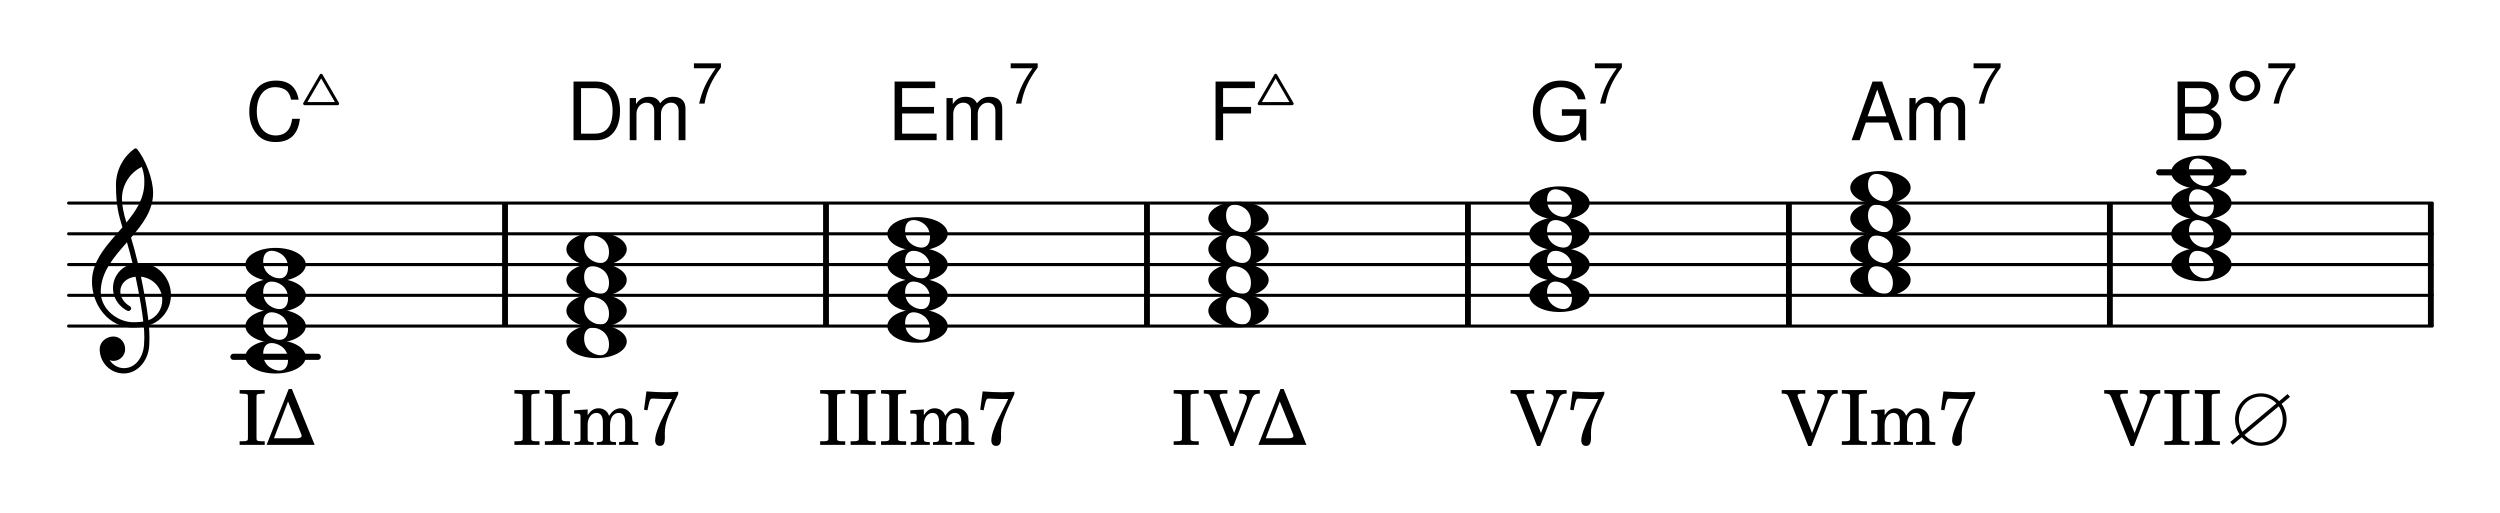
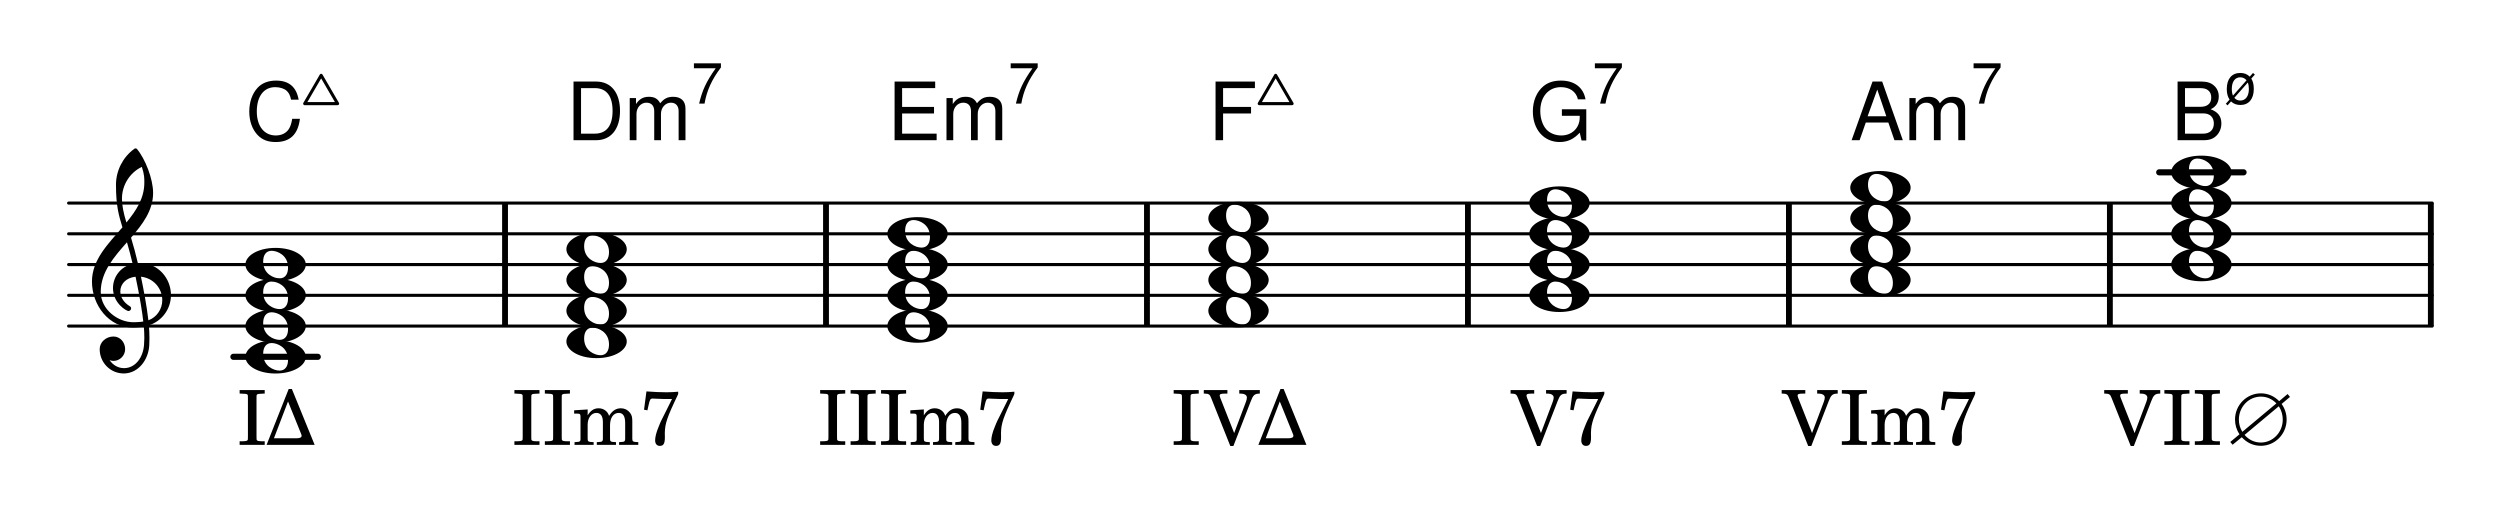
<svg xmlns="http://www.w3.org/2000/svg" xmlns:xlink="http://www.w3.org/1999/xlink" width="405pt" height="83pt" viewBox="0 0 405 83">
  <defs>
    <g>
      <g id="glyph-0-0">
        <path d="M 4.25 -2.234 C 5.141 -2.234 6.906 -1.547 6.906 0.484 C 6.906 1.547 6.438 2.234 5.531 2.234 C 4.641 2.234 2.875 1.547 2.875 -0.484 C 2.875 -1.547 3.344 -2.234 4.25 -2.234 Z M 4.875 -2.703 C 2.016 -2.703 0 -1.422 0 0 C 0 1.422 2.016 2.703 4.875 2.703 C 7.75 2.703 9.781 1.422 9.781 0 C 9.781 -1.422 7.75 -2.703 4.875 -2.703 Z M 4.875 -2.703 " />
      </g>
      <g id="glyph-0-1">
        <path d="M 5.297 12.656 L 5.312 11.797 L 5.234 11.797 C 4.266 11.797 3.422 11.281 2.906 10.5 C 3.109 10.578 3.312 10.625 3.531 10.625 C 4.562 10.625 5.422 9.766 5.422 8.719 C 5.422 7.609 4.609 6.672 3.531 6.672 C 2.344 6.672 1.297 7.562 1.297 8.719 C 1.297 10.891 3.031 12.656 5.172 12.656 Z M 9.188 4.047 C 8.938 1.812 8.359 -1.234 7.984 -3.016 C 10.125 -2.781 11.438 -1.016 11.438 0.781 C 11.438 2.25 10.531 3.562 9.188 4.047 Z M 1.469 -0.562 C 1.469 -3.75 3.578 -6.172 5.719 -8.594 C 6.062 -7.438 6.359 -6.25 6.641 -5.094 C 4.609 -4.641 3.453 -2.922 3.453 -1.172 C 3.453 1.312 5.656 2.547 5.953 2.547 C 6.203 2.547 6.391 2.328 6.391 2.109 C 6.391 2.016 6.359 1.906 6.25 1.812 C 5.141 1.172 4.641 0.234 4.641 -0.641 C 4.641 -1.797 5.531 -2.844 7.109 -3.016 C 7.797 0.203 8.234 2.969 8.359 4.25 C 7.672 4.359 6.75 4.359 6.734 4.359 C 4.281 4.359 1.469 2.328 1.469 -0.562 Z M 4.984 -11.016 C 2.656 -8.328 0.047 -5.75 0.047 -2.234 C 0.047 1.641 2.828 5.219 6.672 5.219 C 7.562 5.219 8.344 5.078 8.453 5.062 C 8.5 5.672 8.531 6.281 8.531 6.891 C 8.531 7.25 8.5 7.625 8.484 7.984 C 8.359 9.953 7.172 11.75 5.312 11.797 L 5.297 12.656 C 7.562 12.594 9.188 10.484 9.328 8.109 C 9.344 7.734 9.359 7.328 9.359 6.953 C 9.359 6.25 9.328 5.562 9.266 4.859 C 11.375 4.188 12.844 2.219 12.844 -0.047 C 12.844 -2.688 10.844 -5.234 7.75 -5.234 C 7.625 -5.234 7.531 -5.219 7.484 -5.219 C 7.156 -6.594 6.797 -7.984 6.375 -9.344 C 8.25 -11.516 9.953 -13.75 9.953 -16.594 C 9.953 -18.844 8.672 -22.141 7.312 -23.734 C 7.188 -23.828 7.031 -23.828 6.906 -23.734 C 5.047 -22.375 3.938 -20.203 3.938 -17.906 C 3.938 -14.406 4.406 -12.922 4.984 -11.016 Z M 8.531 -18.25 C 8.531 -15.734 7.219 -13.719 5.625 -11.797 C 5.141 -13.375 4.906 -14.625 4.906 -15.656 C 4.906 -17.844 6.156 -19.859 8.125 -20.812 C 8.547 -19.562 8.531 -18.922 8.531 -18.25 Z M 8.531 -18.25 " />
      </g>
      <g id="glyph-1-0">
        <path d="M -0.094 0 L 7.688 0 L 4 -9.047 L 3.484 -9.047 Z M 1.094 -1.062 L 3.375 -7.031 L 5.484 -1.812 C 5.578 -1.594 5.578 -1.531 5.578 -1.469 C 5.578 -1.188 5.297 -1.062 4.719 -1.062 Z M 1.094 -1.062 " />
      </g>
      <g id="glyph-1-1">
        <path d="M 0.469 -8.297 L 0.719 -8.297 C 1.422 -8.281 1.641 -8.25 1.75 -8.125 C 1.812 -8.016 1.812 -7.984 1.812 -7.359 L 1.812 -1.516 C 1.812 -0.891 1.812 -0.859 1.75 -0.75 C 1.641 -0.625 1.422 -0.578 0.719 -0.578 L 0.469 -0.578 L 0.469 0 L 4.531 0 L 4.531 -0.578 L 4.297 -0.578 C 3.609 -0.578 3.375 -0.609 3.266 -0.75 C 3.203 -0.859 3.203 -0.891 3.203 -1.516 L 3.203 -7.359 C 3.203 -8 3.203 -8.016 3.266 -8.125 C 3.375 -8.25 3.594 -8.281 4.297 -8.297 L 4.531 -8.297 L 4.531 -8.875 L 0.469 -8.875 Z M 0.469 -8.297 " />
      </g>
      <g id="glyph-1-2">
        <path d="M 2.469 -5.734 L 0.281 -5.594 L 0.281 -5.062 L 0.781 -5.062 C 1.25 -5.047 1.312 -4.984 1.312 -4.453 L 1.312 -0.938 C 1.297 -0.75 1.297 -0.672 1.234 -0.609 C 1.156 -0.5 0.922 -0.453 0.391 -0.438 L 0.344 -0.438 L 0.344 0 L 3.438 0 L 3.438 -0.438 L 3.391 -0.438 C 2.578 -0.469 2.469 -0.531 2.469 -0.984 L 2.469 -3.266 C 2.469 -4.359 3.078 -5.172 3.875 -5.172 C 4.578 -5.172 4.938 -4.656 4.938 -3.672 L 4.938 -0.922 C 4.922 -0.766 4.906 -0.672 4.844 -0.609 C 4.766 -0.5 4.531 -0.453 4 -0.438 L 3.953 -0.438 L 3.953 0 L 7.062 0 L 7.062 -0.438 L 7.016 -0.438 C 6.203 -0.469 6.094 -0.531 6.094 -0.969 L 6.094 -3.141 C 6.094 -4.375 6.641 -5.172 7.5 -5.172 C 8.203 -5.172 8.547 -4.641 8.547 -3.531 L 8.547 -0.938 C 8.531 -0.766 8.516 -0.672 8.453 -0.609 C 8.391 -0.5 8.141 -0.453 7.609 -0.438 L 7.562 -0.438 L 7.562 0 L 10.672 0 L 10.672 -0.438 L 10.625 -0.438 C 9.812 -0.469 9.703 -0.531 9.703 -0.984 L 9.703 -3.781 C 9.703 -4.531 9.625 -4.797 9.312 -5.219 C 8.953 -5.672 8.453 -5.922 7.859 -5.922 C 7.062 -5.922 6.469 -5.531 5.938 -4.688 C 5.734 -5.422 5.062 -5.922 4.25 -5.922 C 3.5 -5.922 2.953 -5.562 2.469 -4.781 Z M 2.469 -5.734 " />
      </g>
      <g id="glyph-1-3">
        <path d="M 0.719 -5.688 L 1.266 -5.594 L 1.484 -6.562 C 1.672 -7.375 1.766 -7.5 2.109 -7.5 C 2.172 -7.5 2.281 -7.5 2.391 -7.484 C 3.891 -7.422 3.891 -7.422 4.469 -7.422 C 4.625 -7.422 4.906 -7.422 5.25 -7.422 L 4.422 -5.75 C 3.5 -3.938 3.391 -3.719 3.094 -2.953 C 2.703 -2.031 2.516 -1.25 2.516 -0.734 C 2.516 -0.172 2.797 0.172 3.281 0.172 C 3.875 0.172 4.109 -0.219 4.094 -1.297 C 4.031 -3.062 4.25 -3.922 5.578 -6.797 C 5.75 -7.188 5.938 -7.578 6.125 -7.953 C 6.141 -7.984 6.172 -8.094 6.25 -8.25 L 6.25 -8.609 C 5.516 -8.547 5.109 -8.516 4.359 -8.516 C 3.281 -8.516 2.438 -8.562 1.109 -8.656 Z M 0.719 -5.688 " />
      </g>
      <g id="glyph-1-4">
        <path d="M 4.828 -1.906 L 2.578 -7.609 C 2.516 -7.766 2.484 -7.938 2.484 -8 C 2.484 -8.219 2.688 -8.297 3.25 -8.297 L 3.734 -8.297 L 3.734 -8.875 L -0.094 -8.875 L -0.094 -8.297 L 0.141 -8.297 C 0.719 -8.281 0.891 -8.156 1.094 -7.609 L 4.203 0.188 L 4.703 0.188 L 7.531 -7.094 C 7.891 -8.047 8.156 -8.281 8.859 -8.297 L 8.984 -8.297 L 8.984 -8.875 L 5.656 -8.875 L 5.656 -8.297 L 5.891 -8.297 C 6.516 -8.297 6.891 -8.047 6.891 -7.656 C 6.891 -7.484 6.828 -7.219 6.734 -6.969 Z M 4.828 -1.906 " />
      </g>
      <g id="glyph-1-5">
        <path d="M 1.281 -0.469 L 1.656 -0.016 L 3.141 -1.234 C 3.984 -0.312 5.047 0.156 6.234 0.156 C 8.531 0.156 10.406 -1.75 10.406 -4.078 C 10.406 -5.016 10.141 -5.859 9.594 -6.625 L 10.953 -7.766 L 10.562 -8.234 L 9.203 -7.078 C 8.391 -7.906 7.359 -8.344 6.234 -8.344 C 3.922 -8.344 2.047 -6.438 2.047 -4.109 C 2.047 -3.234 2.281 -2.453 2.766 -1.703 Z M 3.234 -2.109 C 2.844 -2.75 2.672 -3.375 2.672 -4.094 C 2.672 -6.156 4.266 -7.812 6.234 -7.812 C 7.188 -7.812 8.047 -7.438 8.75 -6.719 Z M 9.141 -6.25 C 9.562 -5.625 9.781 -4.859 9.781 -4.078 C 9.781 -2.047 8.188 -0.375 6.234 -0.375 C 5.219 -0.375 4.297 -0.797 3.594 -1.609 Z M 9.141 -6.25 " />
      </g>
      <g id="glyph-2-0">
        <path d="M 1.156 0 L 4.828 0 C 7.219 0 8.688 -1.797 8.688 -4.75 C 8.688 -7.703 7.234 -9.5 4.828 -9.5 L 1.156 -9.5 Z M 2.375 -1.062 L 2.375 -8.438 L 4.609 -8.438 C 6.484 -8.438 7.484 -7.172 7.484 -4.75 C 7.484 -2.328 6.484 -1.062 4.609 -1.062 Z M 2.375 -1.062 " />
      </g>
      <g id="glyph-2-1">
        <path d="M 0.906 -6.828 L 0.906 0 L 2 0 L 2 -4.281 C 2 -5.281 2.719 -6.078 3.609 -6.078 C 4.422 -6.078 4.875 -5.578 4.875 -4.703 L 4.875 0 L 5.969 0 L 5.969 -4.281 C 5.969 -5.281 6.688 -6.078 7.578 -6.078 C 8.359 -6.078 8.828 -5.562 8.828 -4.703 L 8.828 0 L 9.938 0 L 9.938 -5.125 C 9.938 -6.344 9.219 -7.031 7.953 -7.031 C 7.031 -7.031 6.484 -6.75 5.844 -5.984 C 5.453 -6.719 4.906 -7.031 4.016 -7.031 C 3.094 -7.031 2.484 -6.688 1.922 -5.859 L 1.922 -6.828 Z M 0.906 -6.828 " />
      </g>
      <g id="glyph-2-2">
        <path d="M 2.391 -4.328 L 7.562 -4.328 L 7.562 -5.391 L 2.391 -5.391 L 2.391 -8.438 L 7.75 -8.438 L 7.75 -9.5 L 1.172 -9.5 L 1.172 0 L 7.984 0 L 7.984 -1.062 L 2.391 -1.062 Z M 2.391 -4.328 " />
      </g>
      <g id="glyph-2-3">
        <path d="M 2.391 -4.328 L 6.922 -4.328 L 6.922 -5.391 L 2.391 -5.391 L 2.391 -8.438 L 7.547 -8.438 L 7.547 -9.5 L 1.172 -9.5 L 1.172 0 L 2.391 0 Z M 2.391 -4.328 " />
      </g>
      <g id="glyph-2-4">
        <path d="M 8.625 -6.562 C 8.25 -8.641 7.047 -9.656 4.969 -9.656 C 3.688 -9.656 2.656 -9.25 1.953 -8.469 C 1.094 -7.531 0.625 -6.172 0.625 -4.641 C 0.625 -3.078 1.109 -1.734 2 -0.812 C 2.734 -0.047 3.672 0.297 4.906 0.297 C 7.234 0.297 8.531 -0.953 8.828 -3.469 L 7.578 -3.469 C 7.469 -2.812 7.344 -2.375 7.141 -2 C 6.75 -1.219 5.938 -0.766 4.922 -0.766 C 3.031 -0.766 1.844 -2.281 1.844 -4.656 C 1.844 -7.094 2.969 -8.594 4.828 -8.594 C 5.594 -8.594 6.312 -8.359 6.703 -7.984 C 7.047 -7.656 7.25 -7.266 7.391 -6.562 Z M 8.625 -6.562 " />
      </g>
      <g id="glyph-2-5">
        <path d="M 9.234 -5.016 L 5.281 -5.016 L 5.281 -3.953 L 8.172 -3.953 L 8.172 -3.688 C 8.172 -2 6.922 -0.766 5.188 -0.766 C 4.219 -0.766 3.344 -1.125 2.781 -1.734 C 2.156 -2.406 1.781 -3.547 1.781 -4.719 C 1.781 -7.047 3.109 -8.594 5.125 -8.594 C 6.562 -8.594 7.609 -7.844 7.875 -6.625 L 9.109 -6.625 C 8.766 -8.547 7.312 -9.656 5.141 -9.656 C 3.969 -9.656 3.031 -9.359 2.297 -8.75 C 1.188 -7.828 0.578 -6.359 0.578 -4.656 C 0.578 -1.734 2.359 0.297 4.922 0.297 C 6.219 0.297 7.234 -0.188 8.172 -1.219 L 8.469 0.047 L 9.234 0.047 Z M 9.234 -5.016 " />
      </g>
      <g id="glyph-2-6">
        <path d="M 6.172 -2.859 L 7.156 0 L 8.516 0 L 5.172 -9.5 L 3.609 -9.5 L 0.219 0 L 1.516 0 L 2.516 -2.859 Z M 5.844 -3.875 L 2.812 -3.875 L 4.375 -8.203 Z M 5.844 -3.875 " />
      </g>
      <g id="glyph-2-7">
        <path d="M 1.031 0 L 5.312 0 C 6.219 0 6.875 -0.25 7.391 -0.797 C 7.859 -1.297 8.125 -1.969 8.125 -2.703 C 8.125 -3.859 7.594 -4.547 6.391 -5.016 C 7.266 -5.422 7.703 -6.109 7.703 -7.094 C 7.703 -7.797 7.438 -8.391 6.953 -8.828 C 6.438 -9.297 5.797 -9.5 4.891 -9.5 L 1.031 -9.5 Z M 2.234 -5.406 L 2.234 -8.438 L 4.594 -8.438 C 5.266 -8.438 5.641 -8.344 5.969 -8.094 C 6.312 -7.828 6.484 -7.438 6.484 -6.922 C 6.484 -6.391 6.312 -6 5.969 -5.75 C 5.641 -5.5 5.266 -5.406 4.594 -5.406 Z M 2.234 -1.062 L 2.234 -4.344 L 5.203 -4.344 C 6.266 -4.344 6.906 -3.734 6.906 -2.703 C 6.906 -1.688 6.266 -1.062 5.203 -1.062 Z M 2.234 -1.062 " />
      </g>
      <g id="glyph-3-0">
        <path d="M 4.797 -6.531 L 0.422 -6.531 L 0.422 -5.734 L 3.953 -5.734 C 2.391 -3.516 1.766 -2.141 1.266 0 L 2.141 0 C 2.5 -2.094 3.312 -3.891 4.797 -5.859 Z M 4.797 -6.531 " />
      </g>
-       <g id="glyph-4-0">
-         <path d="M 3.281 -11.266 C 1.906 -11.266 0.781 -10.156 0.781 -8.781 C 0.781 -7.422 1.906 -6.297 3.25 -6.297 C 4.641 -6.297 5.766 -7.391 5.766 -8.781 C 5.766 -10.156 4.641 -11.266 3.281 -11.266 Z M 3.281 -10.328 C 4.141 -10.328 4.828 -9.641 4.828 -8.781 C 4.828 -7.922 4.141 -7.219 3.25 -7.219 C 2.438 -7.219 1.719 -7.938 1.719 -8.781 C 1.719 -9.641 2.406 -10.328 3.281 -10.328 Z M 3.281 -10.328 " />
+       <g id="glyph-3-1">
+         <path d="M 4.875 -4.703 L 4.578 -4.969 L 4.047 -4.375 C 3.625 -4.781 3.156 -4.969 2.516 -4.969 C 1.141 -4.969 0.328 -4.016 0.328 -2.375 C 0.328 -1.656 0.469 -1.109 0.781 -0.656 L 0.172 0.016 L 0.453 0.281 L 1.016 -0.359 C 1.391 0.016 1.906 0.219 2.531 0.219 C 3.891 0.219 4.703 -0.75 4.703 -2.375 C 4.703 -3.078 4.578 -3.594 4.297 -4.062 Z M 3.734 -3.422 C 3.844 -3.125 3.906 -2.781 3.906 -2.375 C 3.906 -1.203 3.375 -0.5 2.516 -0.5 C 2.125 -0.5 1.812 -0.641 1.547 -0.938 Z M 1.328 -1.297 C 1.203 -1.609 1.141 -1.938 1.141 -2.375 C 1.141 -3.547 1.656 -4.266 2.516 -4.266 C 2.922 -4.266 3.297 -4.078 3.531 -3.781 Z M 1.328 -1.297 " />
      </g>
    </g>
  </defs>
  <path fill="none" stroke-width="9.465" stroke-linecap="butt" stroke-linejoin="miter" stroke="rgb(0%, 0%, 0%)" stroke-opacity="1" stroke-miterlimit="10" d="M 1418.164 7801.758 L 1418.164 8001.016 " transform="matrix(0.1, 0, 0, -0.1, -60, 833)" />
  <path fill="none" stroke-width="9.963" stroke-linecap="round" stroke-linejoin="miter" stroke="rgb(0%, 0%, 0%)" stroke-opacity="1" stroke-miterlimit="10" d="M 4097.93 8050.82 L 4234.57 8050.82 " transform="matrix(0.1, 0, 0, -0.1, -60, 833)" />
  <path fill="none" stroke-width="9.963" stroke-linecap="round" stroke-linejoin="miter" stroke="rgb(0%, 0%, 0%)" stroke-opacity="1" stroke-miterlimit="10" d="M 978.125 7751.953 L 1114.766 7751.953 " transform="matrix(0.1, 0, 0, -0.1, -60, 833)" />
  <path fill="none" stroke-width="4.981" stroke-linecap="round" stroke-linejoin="miter" stroke="rgb(0%, 0%, 0%)" stroke-opacity="1" stroke-miterlimit="10" d="M 711.133 7801.758 L 4540.195 7801.758 " transform="matrix(0.1, 0, 0, -0.1, -60, 833)" />
  <path fill="none" stroke-width="4.981" stroke-linecap="round" stroke-linejoin="miter" stroke="rgb(0%, 0%, 0%)" stroke-opacity="1" stroke-miterlimit="10" d="M 711.133 7851.562 L 4540.195 7851.562 " transform="matrix(0.1, 0, 0, -0.1, -60, 833)" />
  <path fill="none" stroke-width="4.981" stroke-linecap="round" stroke-linejoin="miter" stroke="rgb(0%, 0%, 0%)" stroke-opacity="1" stroke-miterlimit="10" d="M 711.133 7901.406 L 4540.195 7901.406 " transform="matrix(0.1, 0, 0, -0.1, -60, 833)" />
  <path fill="none" stroke-width="4.981" stroke-linecap="round" stroke-linejoin="miter" stroke="rgb(0%, 0%, 0%)" stroke-opacity="1" stroke-miterlimit="10" d="M 711.133 7951.211 L 4540.195 7951.211 " transform="matrix(0.1, 0, 0, -0.1, -60, 833)" />
  <path fill="none" stroke-width="4.981" stroke-linecap="round" stroke-linejoin="miter" stroke="rgb(0%, 0%, 0%)" stroke-opacity="1" stroke-miterlimit="10" d="M 711.133 8001.016 L 4540.195 8001.016 " transform="matrix(0.1, 0, 0, -0.1, -60, 833)" />
  <path fill="none" stroke-width="9.465" stroke-linecap="butt" stroke-linejoin="miter" stroke="rgb(0%, 0%, 0%)" stroke-opacity="1" stroke-miterlimit="10" d="M 4537.969 7801.758 L 4537.969 8001.016 " transform="matrix(0.1, 0, 0, -0.1, -60, 833)" />
  <path fill="none" stroke-width="9.465" stroke-linecap="butt" stroke-linejoin="miter" stroke="rgb(0%, 0%, 0%)" stroke-opacity="1" stroke-miterlimit="10" d="M 4018.008 7801.758 L 4018.008 8001.016 " transform="matrix(0.1, 0, 0, -0.1, -60, 833)" />
  <path fill="none" stroke-width="9.465" stroke-linecap="butt" stroke-linejoin="miter" stroke="rgb(0%, 0%, 0%)" stroke-opacity="1" stroke-miterlimit="10" d="M 3498.047 7801.758 L 3498.047 8001.016 " transform="matrix(0.1, 0, 0, -0.1, -60, 833)" />
  <path fill="none" stroke-width="9.465" stroke-linecap="butt" stroke-linejoin="miter" stroke="rgb(0%, 0%, 0%)" stroke-opacity="1" stroke-miterlimit="10" d="M 2978.047 7801.758 L 2978.047 8001.016 " transform="matrix(0.1, 0, 0, -0.1, -60, 833)" />
  <path fill="none" stroke-width="9.465" stroke-linecap="butt" stroke-linejoin="miter" stroke="rgb(0%, 0%, 0%)" stroke-opacity="1" stroke-miterlimit="10" d="M 2458.086 7801.758 L 2458.086 8001.016 " transform="matrix(0.1, 0, 0, -0.1, -60, 833)" />
  <path fill="none" stroke-width="9.465" stroke-linecap="butt" stroke-linejoin="miter" stroke="rgb(0%, 0%, 0%)" stroke-opacity="1" stroke-miterlimit="10" d="M 1938.125 7801.758 L 1938.125 8001.016 " transform="matrix(0.1, 0, 0, -0.1, -60, 833)" />
  <g fill="rgb(0%, 0%, 0%)" fill-opacity="1">
    <use xlink:href="#glyph-0-0" x="39.758" y="57.805" />
  </g>
  <g fill="rgb(0%, 0%, 0%)" fill-opacity="1">
    <use xlink:href="#glyph-0-0" x="39.758" y="52.823" />
  </g>
  <g fill="rgb(0%, 0%, 0%)" fill-opacity="1">
    <use xlink:href="#glyph-0-0" x="39.758" y="47.842" />
  </g>
  <g fill="rgb(0%, 0%, 0%)" fill-opacity="1">
    <use xlink:href="#glyph-0-0" x="39.758" y="42.861" />
  </g>
  <g fill="rgb(0%, 0%, 0%)" fill-opacity="1">
    <use xlink:href="#glyph-0-1" x="14.851" y="47.842" />
  </g>
  <g fill="rgb(0%, 0%, 0%)" fill-opacity="1">
    <use xlink:href="#glyph-1-0" x="43.284" y="72.064" />
  </g>
  <g fill="rgb(0%, 0%, 0%)" fill-opacity="1">
    <use xlink:href="#glyph-1-1" x="38.352" y="72.064" />
  </g>
  <g fill="rgb(0%, 0%, 0%)" fill-opacity="1">
    <use xlink:href="#glyph-2-0" x="91.754" y="22.712" />
  </g>
  <g fill="rgb(0%, 0%, 0%)" fill-opacity="1">
    <use xlink:href="#glyph-2-1" x="101.109" y="22.712" />
  </g>
  <g fill="rgb(0%, 0%, 0%)" fill-opacity="1">
    <use xlink:href="#glyph-3-0" x="111.993" y="16.788" />
  </g>
  <g fill="rgb(0%, 0%, 0%)" fill-opacity="1">
    <use xlink:href="#glyph-0-0" x="91.754" y="55.314" />
  </g>
  <g fill="rgb(0%, 0%, 0%)" fill-opacity="1">
    <use xlink:href="#glyph-0-0" x="91.754" y="50.333" />
  </g>
  <g fill="rgb(0%, 0%, 0%)" fill-opacity="1">
    <use xlink:href="#glyph-0-0" x="91.754" y="45.352" />
  </g>
  <g fill="rgb(0%, 0%, 0%)" fill-opacity="1">
    <use xlink:href="#glyph-0-0" x="91.754" y="40.37" />
  </g>
  <g fill="rgb(0%, 0%, 0%)" fill-opacity="1">
    <use xlink:href="#glyph-1-1" x="82.865" y="72.064" />
  </g>
  <g fill="rgb(0%, 0%, 0%)" fill-opacity="1">
    <use xlink:href="#glyph-1-1" x="87.797" y="72.064" />
  </g>
  <g fill="rgb(0%, 0%, 0%)" fill-opacity="1">
    <use xlink:href="#glyph-1-2" x="92.73" y="72.064" />
  </g>
  <g fill="rgb(0%, 0%, 0%)" fill-opacity="1">
    <use xlink:href="#glyph-1-3" x="103.615" y="72.064" />
  </g>
  <g fill="rgb(0%, 0%, 0%)" fill-opacity="1">
    <use xlink:href="#glyph-2-2" x="143.751" y="22.712" />
  </g>
  <g fill="rgb(0%, 0%, 0%)" fill-opacity="1">
    <use xlink:href="#glyph-2-1" x="152.425" y="22.712" />
  </g>
  <g fill="rgb(0%, 0%, 0%)" fill-opacity="1">
    <use xlink:href="#glyph-3-0" x="163.31" y="16.788" />
  </g>
  <g fill="rgb(0%, 0%, 0%)" fill-opacity="1">
    <use xlink:href="#glyph-0-0" x="143.751" y="52.823" />
  </g>
  <g fill="rgb(0%, 0%, 0%)" fill-opacity="1">
    <use xlink:href="#glyph-0-0" x="143.751" y="47.842" />
  </g>
  <g fill="rgb(0%, 0%, 0%)" fill-opacity="1">
    <use xlink:href="#glyph-0-0" x="143.751" y="42.861" />
  </g>
  <g fill="rgb(0%, 0%, 0%)" fill-opacity="1">
    <use xlink:href="#glyph-0-0" x="143.751" y="37.88" />
  </g>
  <g fill="rgb(0%, 0%, 0%)" fill-opacity="1">
    <use xlink:href="#glyph-1-1" x="132.395" y="72.064" />
  </g>
  <g fill="rgb(0%, 0%, 0%)" fill-opacity="1">
    <use xlink:href="#glyph-1-1" x="137.327" y="72.064" />
  </g>
  <g fill="rgb(0%, 0%, 0%)" fill-opacity="1">
    <use xlink:href="#glyph-1-1" x="142.26" y="72.064" />
  </g>
  <g fill="rgb(0%, 0%, 0%)" fill-opacity="1">
    <use xlink:href="#glyph-1-2" x="147.192" y="72.064" />
  </g>
  <g fill="rgb(0%, 0%, 0%)" fill-opacity="1">
    <use xlink:href="#glyph-1-3" x="158.078" y="72.064" />
  </g>
  <g fill="rgb(0%, 0%, 0%)" fill-opacity="1">
    <use xlink:href="#glyph-2-3" x="195.748" y="22.712" />
  </g>
  <path fill="none" stroke-width="4.981" stroke-linecap="butt" stroke-linejoin="round" stroke="rgb(0%, 0%, 0%)" stroke-opacity="1" stroke-miterlimit="10" d="M 2639.922 8162.109 L 2693.203 8162.109 L 2666.562 8207.969 Z M 2639.922 8162.109 " transform="matrix(0.1, 0, 0, -0.1, -60, 833)" />
  <g fill="rgb(0%, 0%, 0%)" fill-opacity="1">
    <use xlink:href="#glyph-0-0" x="195.748" y="50.333" />
  </g>
  <g fill="rgb(0%, 0%, 0%)" fill-opacity="1">
    <use xlink:href="#glyph-0-0" x="195.748" y="45.352" />
  </g>
  <g fill="rgb(0%, 0%, 0%)" fill-opacity="1">
    <use xlink:href="#glyph-0-0" x="195.748" y="40.37" />
  </g>
  <g fill="rgb(0%, 0%, 0%)" fill-opacity="1">
    <use xlink:href="#glyph-0-0" x="195.748" y="35.389" />
  </g>
  <g fill="rgb(0%, 0%, 0%)" fill-opacity="1">
    <use xlink:href="#glyph-1-0" x="203.951" y="72.065" />
  </g>
  <g fill="rgb(0%, 0%, 0%)" fill-opacity="1">
    <use xlink:href="#glyph-1-1" x="189.665" y="72.065" />
  </g>
  <g fill="rgb(0%, 0%, 0%)" fill-opacity="1">
    <use xlink:href="#glyph-1-4" x="195.107" y="72.065" />
  </g>
  <g fill="rgb(0%, 0%, 0%)" fill-opacity="1">
    <use xlink:href="#glyph-2-4" x="39.758" y="22.712" />
  </g>
  <path fill="none" stroke-width="4.981" stroke-linecap="butt" stroke-linejoin="round" stroke="rgb(0%, 0%, 0%)" stroke-opacity="1" stroke-miterlimit="10" d="M 1093.594 8162.109 L 1146.914 8162.109 L 1120.273 8207.969 Z M 1093.594 8162.109 " transform="matrix(0.1, 0, 0, -0.1, -60, 833)" />
  <g fill="rgb(0%, 0%, 0%)" fill-opacity="1">
    <use xlink:href="#glyph-2-5" x="247.744" y="22.712" />
  </g>
  <g fill="rgb(0%, 0%, 0%)" fill-opacity="1">
    <use xlink:href="#glyph-3-0" x="257.949" y="16.788" />
  </g>
  <g fill="rgb(0%, 0%, 0%)" fill-opacity="1">
    <use xlink:href="#glyph-0-0" x="247.744" y="47.842" />
  </g>
  <g fill="rgb(0%, 0%, 0%)" fill-opacity="1">
    <use xlink:href="#glyph-0-0" x="247.744" y="42.861" />
  </g>
  <g fill="rgb(0%, 0%, 0%)" fill-opacity="1">
    <use xlink:href="#glyph-0-0" x="247.744" y="37.88" />
  </g>
  <g fill="rgb(0%, 0%, 0%)" fill-opacity="1">
    <use xlink:href="#glyph-0-0" x="247.744" y="32.899" />
  </g>
  <g fill="rgb(0%, 0%, 0%)" fill-opacity="1">
    <use xlink:href="#glyph-1-4" x="244.807" y="72.065" />
  </g>
  <g fill="rgb(0%, 0%, 0%)" fill-opacity="1">
    <use xlink:href="#glyph-1-3" x="253.651" y="72.065" />
  </g>
  <g fill="rgb(0%, 0%, 0%)" fill-opacity="1">
    <use xlink:href="#glyph-2-6" x="299.741" y="22.712" />
  </g>
  <g fill="rgb(0%, 0%, 0%)" fill-opacity="1">
    <use xlink:href="#glyph-2-1" x="308.415" y="22.712" />
  </g>
  <g fill="rgb(0%, 0%, 0%)" fill-opacity="1">
    <use xlink:href="#glyph-3-0" x="319.299" y="16.788" />
  </g>
  <g fill="rgb(0%, 0%, 0%)" fill-opacity="1">
    <use xlink:href="#glyph-0-0" x="299.741" y="45.352" />
  </g>
  <g fill="rgb(0%, 0%, 0%)" fill-opacity="1">
    <use xlink:href="#glyph-0-0" x="299.741" y="40.371" />
  </g>
  <g fill="rgb(0%, 0%, 0%)" fill-opacity="1">
    <use xlink:href="#glyph-0-0" x="299.741" y="35.389" />
  </g>
  <g fill="rgb(0%, 0%, 0%)" fill-opacity="1">
    <use xlink:href="#glyph-0-0" x="299.741" y="30.408" />
  </g>
  <g fill="rgb(0%, 0%, 0%)" fill-opacity="1">
    <use xlink:href="#glyph-1-4" x="288.725" y="72.065" />
  </g>
  <g fill="rgb(0%, 0%, 0%)" fill-opacity="1">
    <use xlink:href="#glyph-1-1" x="297.909" y="72.065" />
  </g>
  <g fill="rgb(0%, 0%, 0%)" fill-opacity="1">
    <use xlink:href="#glyph-1-2" x="302.842" y="72.065" />
  </g>
  <g fill="rgb(0%, 0%, 0%)" fill-opacity="1">
    <use xlink:href="#glyph-1-3" x="313.727" y="72.065" />
  </g>
  <g fill="rgb(0%, 0%, 0%)" fill-opacity="1">
    <use xlink:href="#glyph-2-7" x="351.737" y="22.712" />
  </g>
  <g fill="rgb(0%, 0%, 0%)" fill-opacity="1">
-     <use xlink:href="#glyph-4-0" x="360.411" y="22.712" />
-   </g>
-   <g fill="rgb(0%, 0%, 0%)" fill-opacity="1">
-     <use xlink:href="#glyph-3-0" x="367.044" y="16.788" />
+     <use xlink:href="#glyph-3-1" x="360.411" y="16.788" />
  </g>
  <g fill="rgb(0%, 0%, 0%)" fill-opacity="1">
    <use xlink:href="#glyph-0-0" x="351.737" y="42.861" />
  </g>
  <g fill="rgb(0%, 0%, 0%)" fill-opacity="1">
    <use xlink:href="#glyph-0-0" x="351.737" y="37.88" />
  </g>
  <g fill="rgb(0%, 0%, 0%)" fill-opacity="1">
    <use xlink:href="#glyph-0-0" x="351.737" y="32.899" />
  </g>
  <g fill="rgb(0%, 0%, 0%)" fill-opacity="1">
    <use xlink:href="#glyph-0-0" x="351.737" y="27.917" />
  </g>
  <g fill="rgb(0%, 0%, 0%)" fill-opacity="1">
    <use xlink:href="#glyph-1-4" x="340.977" y="72.065" />
  </g>
  <g fill="rgb(0%, 0%, 0%)" fill-opacity="1">
    <use xlink:href="#glyph-1-1" x="350.161" y="72.065" />
  </g>
  <g fill="rgb(0%, 0%, 0%)" fill-opacity="1">
    <use xlink:href="#glyph-1-1" x="355.093" y="72.065" />
  </g>
  <g fill="rgb(0%, 0%, 0%)" fill-opacity="1">
    <use xlink:href="#glyph-1-5" x="360.026" y="72.065" />
  </g>
</svg>
